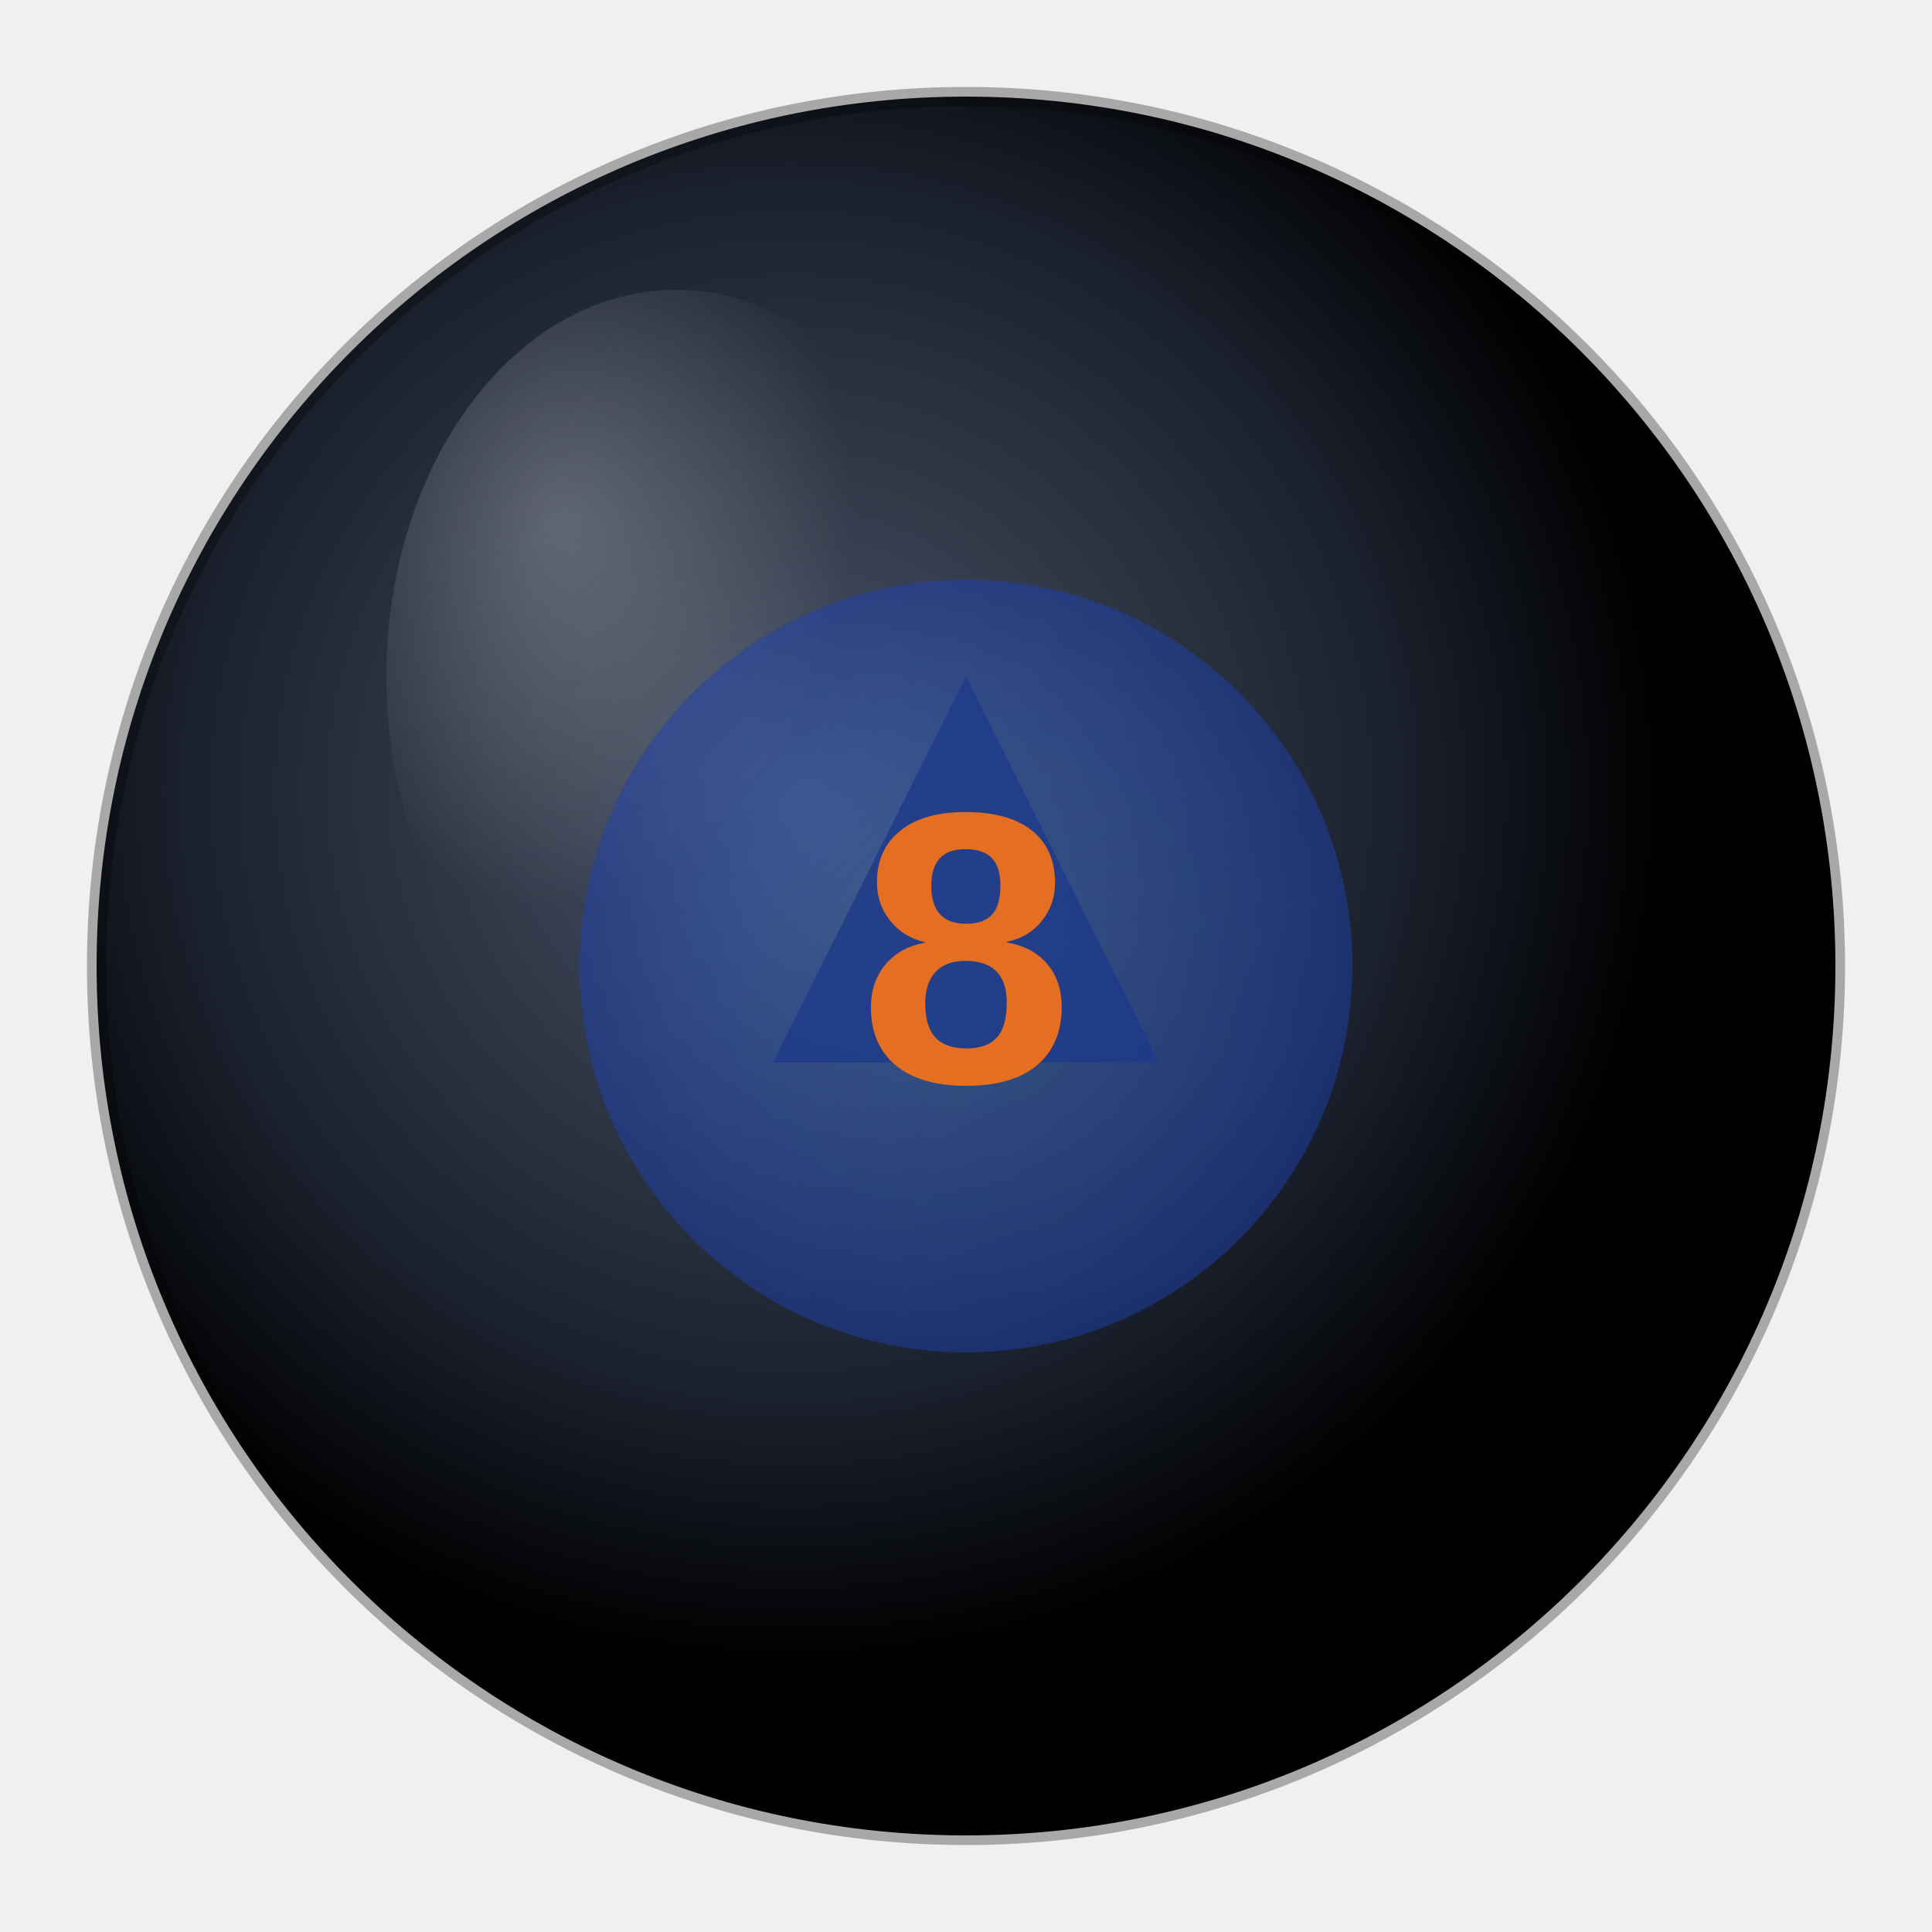
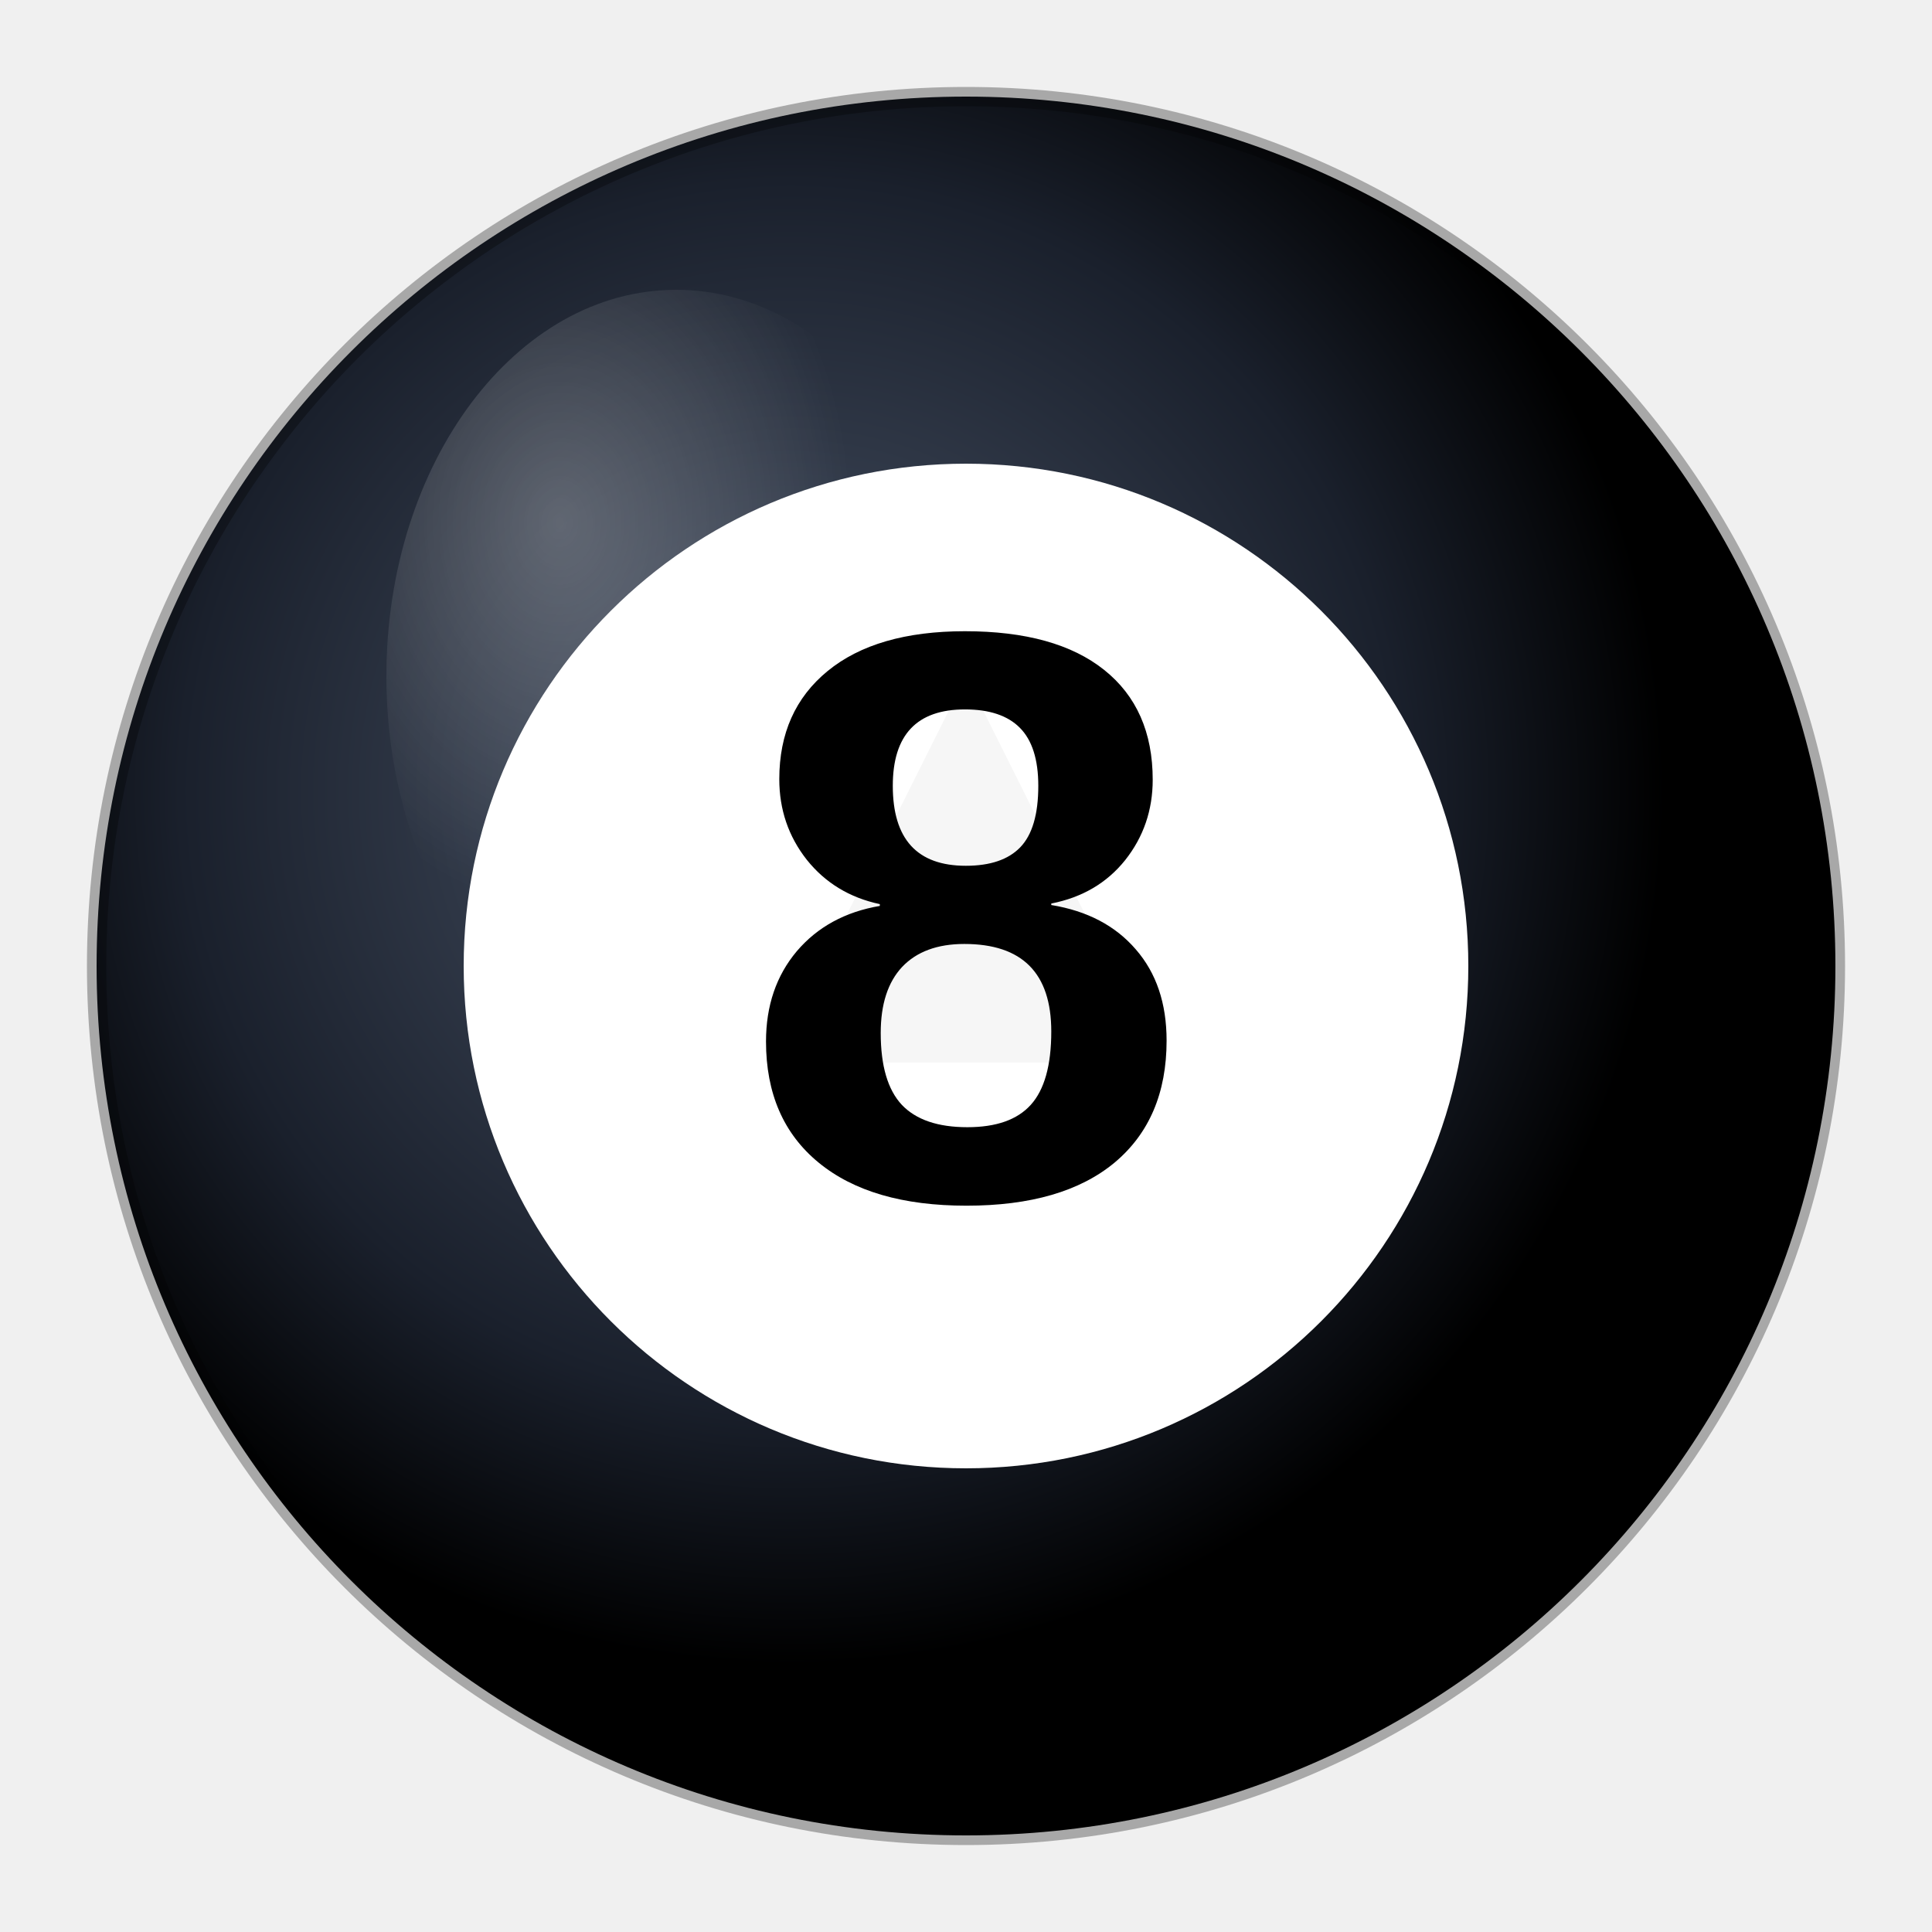
<svg xmlns="http://www.w3.org/2000/svg" viewBox="0 0 100 100">
  <defs>
    <radialGradient id="ballGradient" cx="40%" cy="40%">
      <stop offset="0%" style="stop-color:#4a5568;stop-opacity:1" />
      <stop offset="70%" style="stop-color:#1a202c;stop-opacity:1" />
      <stop offset="100%" style="stop-color:#000000;stop-opacity:1" />
    </radialGradient>
    <radialGradient id="windowGradient" cx="50%" cy="50%">
      <stop offset="0%" style="stop-color:#3b82f6;stop-opacity:0.3" />
      <stop offset="100%" style="stop-color:#1e40af;stop-opacity:0.5" />
    </radialGradient>
    <radialGradient id="highlightGradient" cx="30%" cy="30%">
      <stop offset="0%" style="stop-color:#ffffff;stop-opacity:0.4" />
      <stop offset="100%" style="stop-color:#ffffff;stop-opacity:0" />
    </radialGradient>
  </defs>
  <circle cx="50" cy="50" r="45" fill="url(#ballGradient)" />
  <ellipse cx="35" cy="35" rx="15" ry="20" fill="url(#highlightGradient)" opacity="0.6" />
-   <circle cx="50" cy="50" r="20" fill="url(#windowGradient)" />
-   <path d="M 50 35 L 60 55 L 40 55 Z" fill="#1e3a8a" opacity="0.8" />
-   <text x="50" y="56" font-family="Arial, sans-serif" font-size="20" font-weight="bold" fill="#f97316" text-anchor="middle" opacity="0.9">8</text>
+   <circle cx="50" cy="50" r="26" fill="#ffffff" />
+   <path d="M 50 35 L 60 55 L 40 55 Z" fill="#e0e0e0" opacity="0.3" />
+   <text x="50" y="62" font-family="Arial, sans-serif" font-size="42" font-weight="bold" fill="#000000" text-anchor="middle">8</text>
  <circle cx="50" cy="50" r="45" fill="none" stroke="#000000" stroke-width="1" opacity="0.3" />
</svg>
